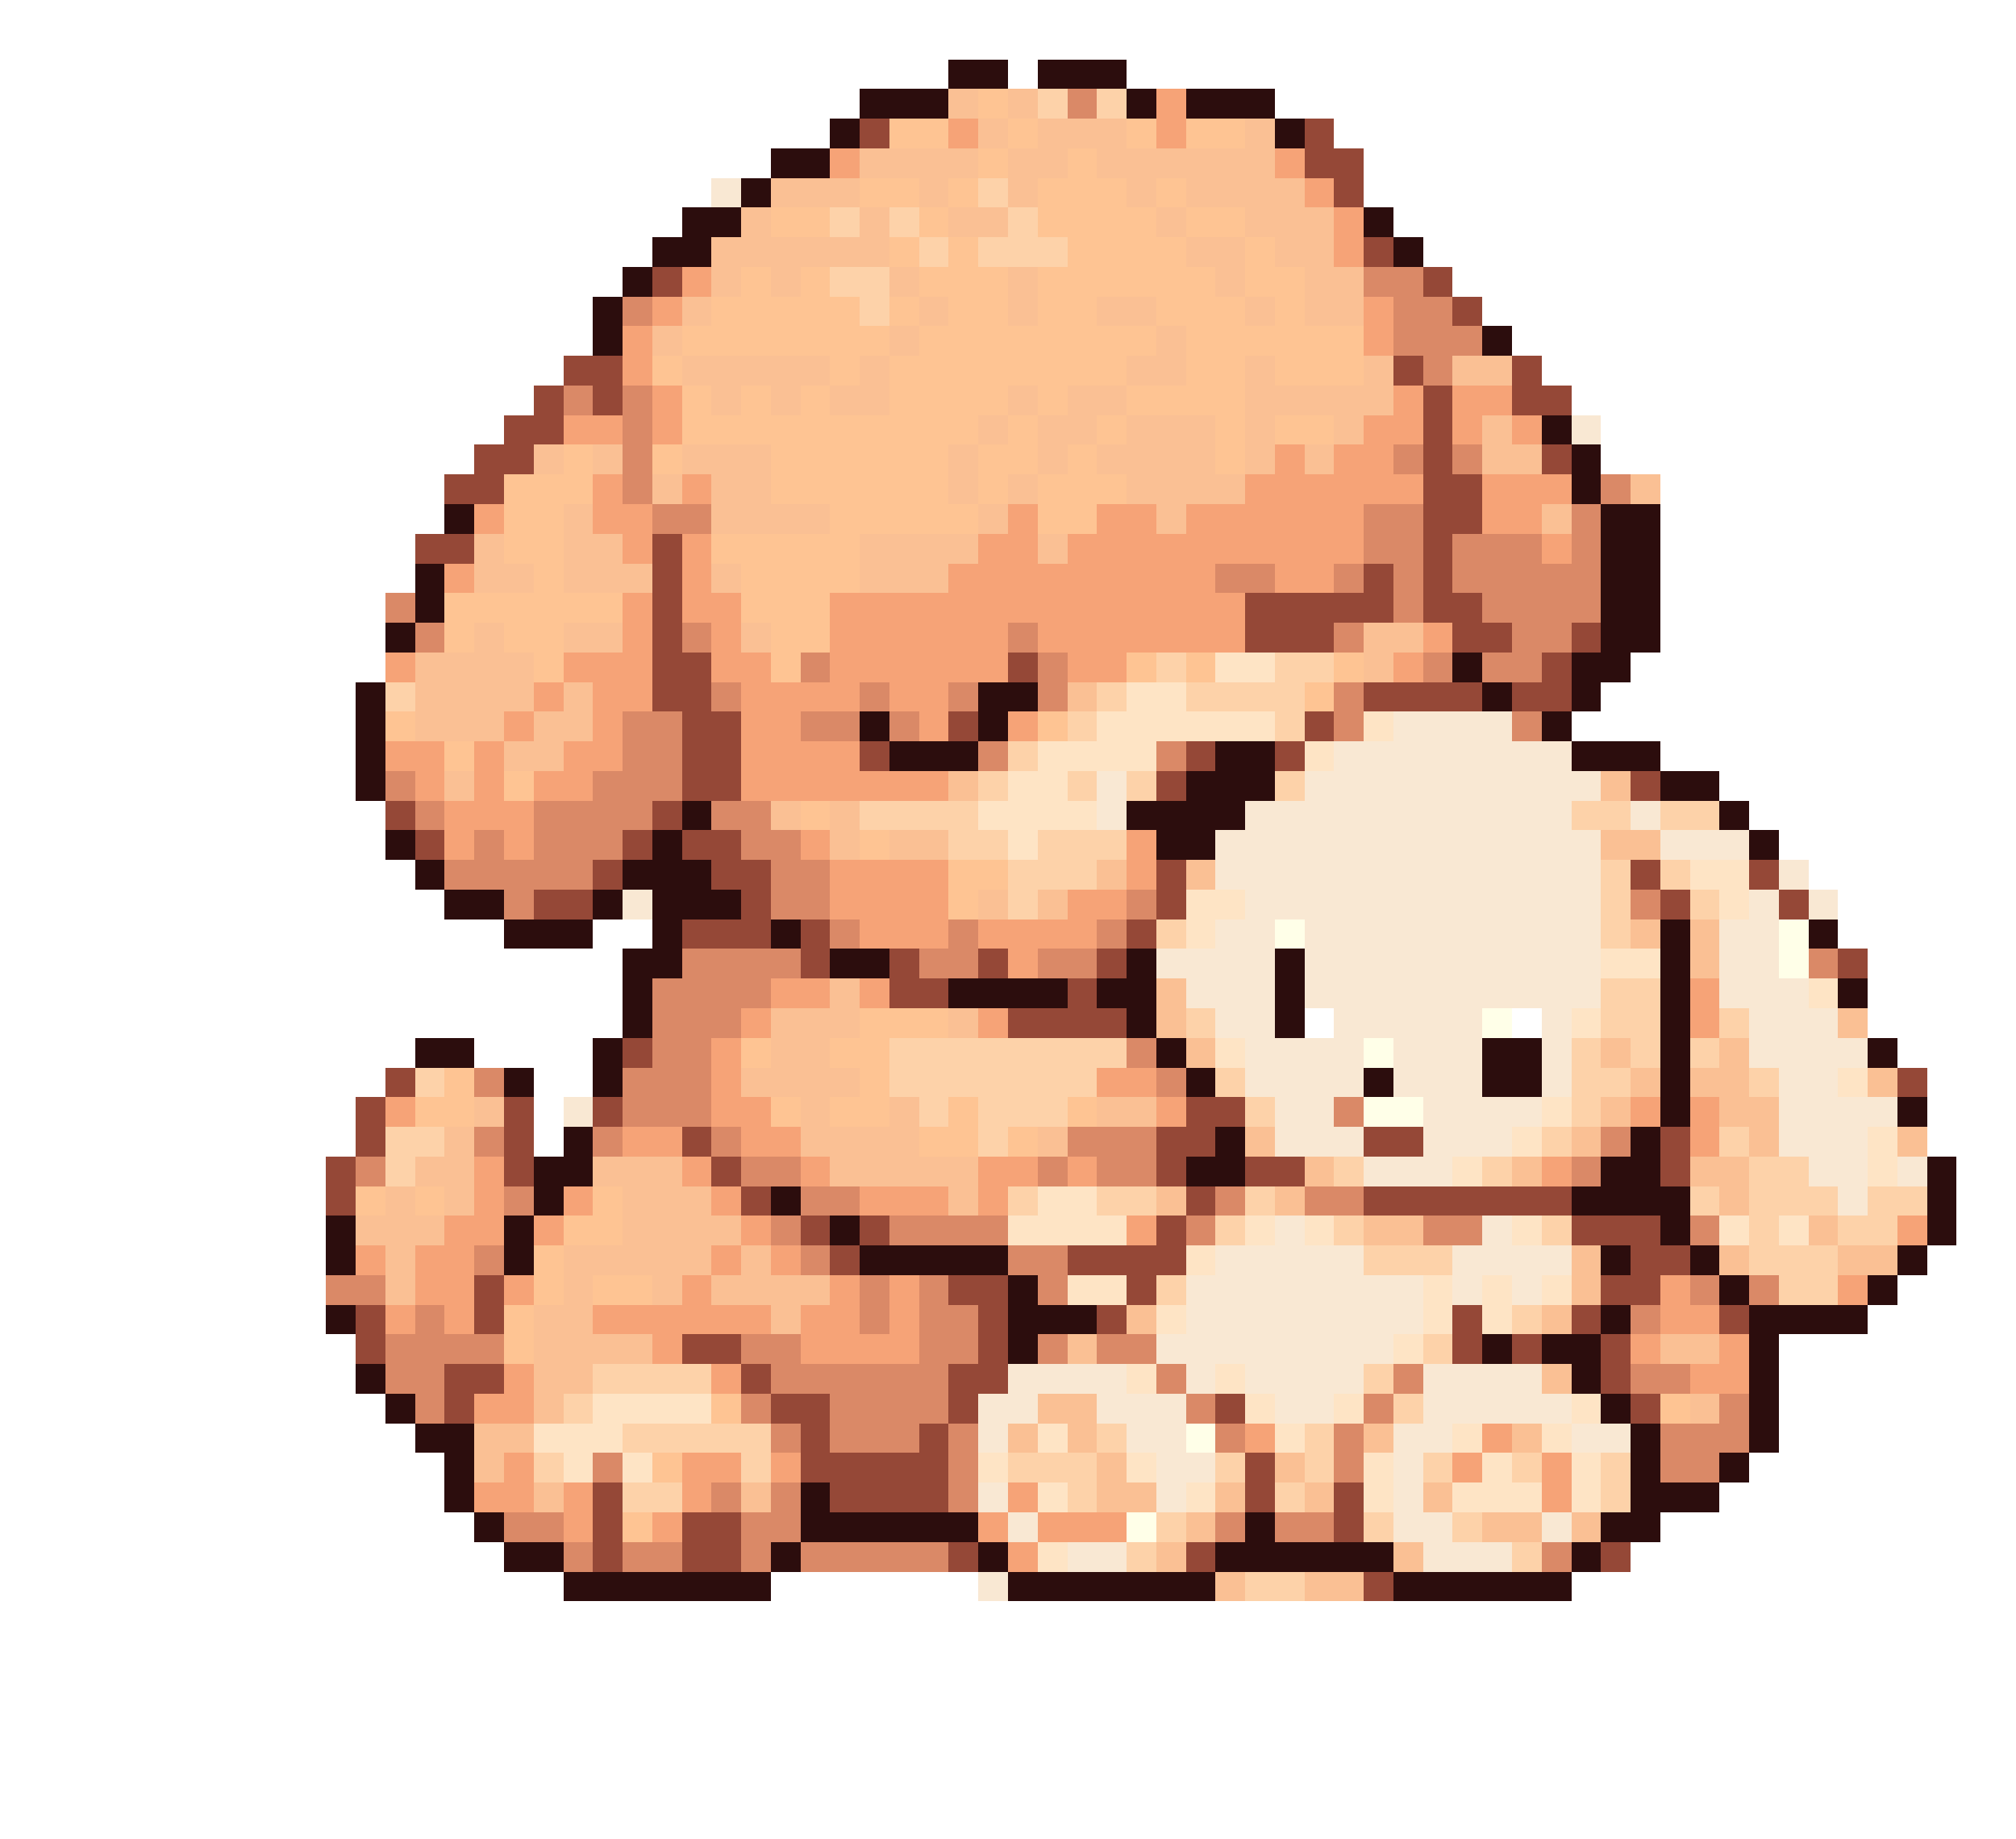
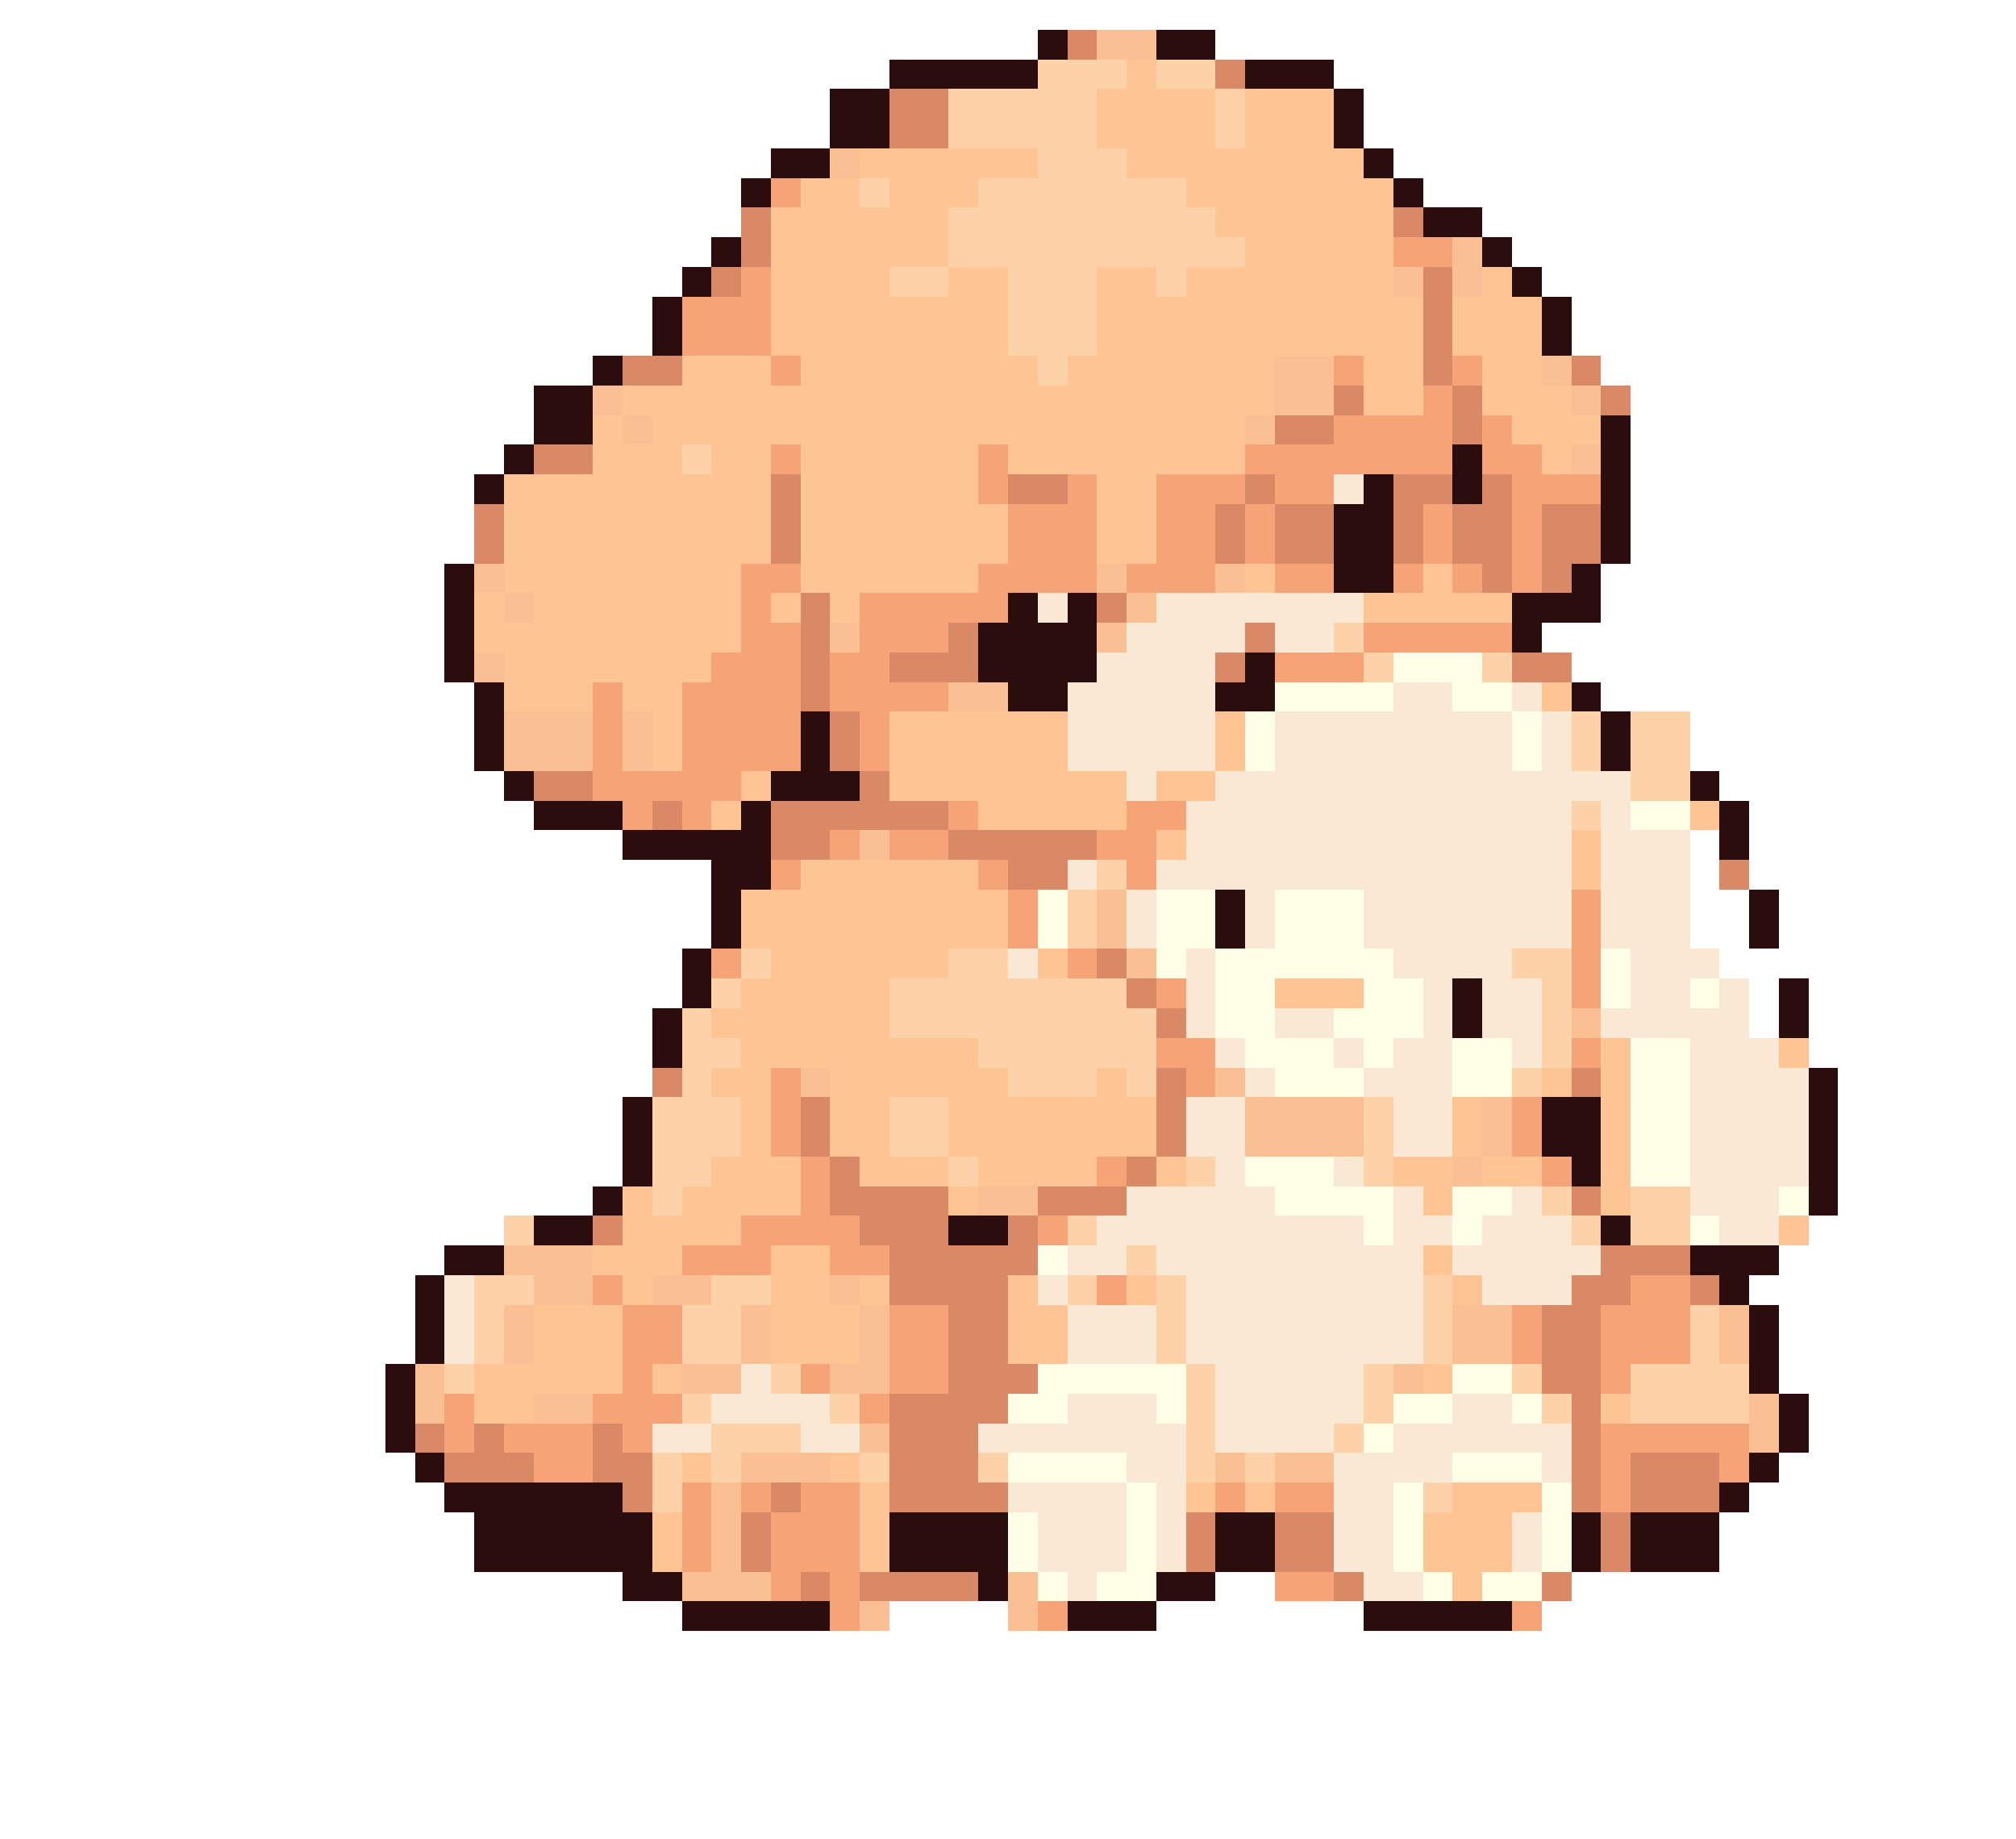
<svg xmlns="http://www.w3.org/2000/svg" width="680" height="620" viewBox="0 0 68 62" shape-rendering="crispEdges" stroke-width="1">
  <g transform="translate(0 .5)">
-     <path stroke="#2c0d0d" d="M32 2h2m1 0h3m-9 1h3m6 0h1m1 0h3m-15 1h1m14 0h1m-18 1h2m-3 1h1m-3 1h2m21 0h1m-25 1h2m23 0h1m-27 1h1m-2 1h1m-1 1h1m29 0h1m1 3h1m0 1h1m-1 1h1m-39 1h1m38 0h2m-2 1h2m-42 1h1m39 0h2m-42 1h1m39 0h2m-43 1h1m40 0h2m-7 1h1m3 0h2m-43 1h1m20 0h2m15 0h1m2 0h1m-42 1h1m16 0h1m3 0h1m18 0h1m-41 1h1m17 0h3m8 0h2m10 0h3m-44 1h1m27 0h3m13 0h2m-35 1h1m14 0h4m16 0h1m-46 1h1m8 0h1m16 0h2m18 0h1m-46 1h1m6 0h3m-9 1h2m3 0h1m1 0h3m-8 1h3m2 0h1m3 0h1m29 0h1m4 0h1m-41 1h2m5 0h2m8 0h1m4 0h1m12 0h1m-36 1h1m10 0h4m1 0h2m4 0h1m12 0h1m5 0h1m-42 1h1m16 0h1m4 0h1m12 0h1m-43 1h2m4 0h1m18 0h1m10 0h2m4 0h1m6 0h1m-47 1h1m2 0h1m19 0h1m5 0h1m3 0h2m4 0h1m-1 1h1m7 0h1m-46 1h1m21 0h1m13 0h1m-38 1h2m20 0h2m12 0h2m9 0h1m-48 1h1m7 0h1m26 0h4m8 0h1m-55 1h1m5 0h1m10 0h1m27 0h1m8 0h1m-55 1h1m5 0h1m11 0h5m20 0h1m2 0h1m6 0h1m-31 1h1m23 0h1m4 0h1m-53 1h1m22 0h3m17 0h1m4 0h4m-29 1h1m15 0h1m1 0h2m5 0h1m-48 1h1m40 0h1m5 0h1m-47 1h1m40 0h1m4 0h1m-46 1h2m39 0h1m3 0h1m-45 1h1m39 0h1m2 0h1m-44 1h1m11 0h1m27 0h3m-42 1h1m10 0h6m9 0h1m11 0h2m-39 1h2m7 0h1m6 0h1m7 0h6m6 0h1m-35 1h7m8 0h7m6 0h6" />
-     <path stroke="#954837" d="M29 4h1m14 0h1m-1 1h2m-1 1h1m0 2h1m-25 1h1m25 0h1m0 1h1m-31 2h2m26 0h1m3 0h1m-34 1h1m1 0h1m27 0h1m2 0h2m-36 1h2m29 0h1m-33 1h2m30 0h1m3 0h1m-38 1h2m31 0h2m-2 1h2m-36 1h2m6 0h1m25 0h1m-27 1h1m23 0h1m1 0h1m-27 1h1m19 0h5m1 0h2m-28 1h1m19 0h3m4 0h2m2 0h1m-32 1h2m10 0h1m17 0h1m-31 1h2m22 0h4m1 0h2m-30 1h2m7 0h1m11 0h1m-22 1h2m4 0h1m10 0h1m2 0h1m-21 1h2m14 0h1m15 0h1m-43 1h1m8 0h1m-9 1h1m6 0h1m1 0h2m-5 1h1m3 0h2m13 0h1m15 0h1m3 0h1m-42 1h2m5 0h1m13 0h1m16 0h1m3 0h1m-38 1h3m1 0h1m10 0h1m-12 1h1m2 0h1m2 0h1m3 0h1m24 0h1m-33 1h2m4 0h1m-3 1h4m-17 1h1m-9 1h1m50 0h1m-53 1h1m4 0h1m2 0h1m19 0h2m-30 1h1m4 0h1m5 0h1m15 0h2m5 0h2m8 0h1m-46 1h1m5 0h1m6 0h1m14 0h1m2 0h2m12 0h1m-46 1h1m13 0h1m14 0h1m5 0h7m-26 1h1m1 0h1m9 0h1m13 0h3m-28 1h1m7 0h4m15 0h2m-41 1h1m15 0h2m4 0h1m15 0h2m-44 1h1m3 0h1m16 0h1m3 0h1m11 0h1m3 0h1m4 0h1m-47 1h1m10 0h2m8 0h1m15 0h1m1 0h1m2 0h1m-40 1h2m8 0h1m6 0h2m20 0h1m-40 1h1m10 0h2m4 0h1m8 0h1m13 0h1m-29 1h1m3 0h1m-5 1h5m10 0h1m-23 1h1m7 0h4m10 0h1m2 0h1m-26 1h1m2 0h2m20 0h1m-26 1h1m2 0h2m7 0h1m7 0h1m13 0h1m-9 1h1" />
-     <path stroke="#da8967" d="M36 3h1m9 6h2m-27 1h1m25 0h2m-2 1h3m-2 1h1m-30 1h1m1 0h1m-1 1h1m-1 1h1m25 0h1m1 0h1m-29 1h1m32 0h1m-33 1h2m22 0h2m5 0h1m-8 1h2m1 0h3m1 0h1m-13 1h2m2 0h1m1 0h1m1 0h5m-41 1h1m33 0h1m2 0h4m-40 1h1m8 0h1m10 0h1m10 0h1m5 0h2m-26 1h1m7 0h1m12 0h1m1 0h2m-28 1h1m4 0h1m2 0h1m2 0h1m9 0h1m-25 1h2m4 0h2m1 0h1m14 0h1m5 0h1m-31 1h2m10 0h1m5 0h1m-27 1h1m6 0h3m-9 1h1m3 0h4m2 0h2m-10 1h1m1 0h3m4 0h2m-12 1h5m6 0h2m-11 1h1m8 0h2m10 0h1m16 0h1m-28 1h1m3 0h1m4 0h1m-15 1h4m4 0h2m2 0h2m24 0h1m-40 1h4m-4 1h3m-3 1h2m14 0h1m-23 1h1m4 0h3m15 0h1m-19 1h3m21 0h1m-30 1h1m3 0h1m3 0h1m11 0h3m15 0h1m-43 1h1m12 0h2m8 0h1m1 0h2m14 0h1m-37 1h1m9 0h2m12 0h1m2 0h2m-20 1h1m3 0h4m6 0h1m7 0h2m7 0h1m-42 1h1m10 0h1m6 0h2m-25 1h2m16 0h1m1 0h1m3 0h1m21 0h1m1 0h1m-46 1h1m14 0h1m1 0h2m22 0h1m-43 1h4m8 0h2m4 0h2m2 0h1m1 0h2m-26 1h2m11 0h6m7 0h1m7 0h1m7 0h2m-43 1h1m10 0h1m2 0h4m8 0h1m5 0h1m11 0h1m-33 1h1m1 0h3m1 0h1m8 0h1m3 0h1m10 0h3m-39 1h1m11 0h1m12 0h1m10 0h2m-34 1h1m1 0h1m5 0h1m-16 1h2m6 0h2m14 0h1m1 0h2m-26 1h1m1 0h2m2 0h1m1 0h5m20 0h1" />
-     <path stroke="#f6a377" d="M39 3h1m-8 1h1m6 0h1m-12 1h1m14 0h1m0 1h1m0 1h1m-1 1h1m-23 1h1m-2 1h1m23 0h1m-26 1h1m24 0h1m-26 1h1m0 1h1m24 0h1m1 0h2m-32 1h2m1 0h1m23 0h2m1 0h1m1 0h1m-9 1h1m1 0h2m-27 1h1m2 0h1m18 0h6m2 0h3m-37 1h1m3 0h2m12 0h1m2 0h2m1 0h6m4 0h2m-31 1h1m1 0h1m9 0h2m1 0h10m6 0h1m-38 1h1m7 0h1m8 0h9m2 0h2m-24 1h1m1 0h2m3 0h14m-21 1h1m2 0h1m3 0h6m1 0h7m6 0h1m-36 1h1m5 0h3m2 0h2m2 0h6m2 0h2m9 0h1m-30 1h1m1 0h2m3 0h4m1 0h2m-15 1h1m2 0h1m4 0h2m4 0h1m2 0h1m-22 1h2m1 0h1m2 0h2m4 0h4m-15 1h1m1 0h1m1 0h2m5 0h7m-17 1h3m-3 1h1m1 0h1m9 0h1m10 0h1m-11 1h4m6 0h1m-11 1h4m4 0h2m-9 1h3m1 0h4m-3 1h1m-9 1h2m1 0h1m27 0h1m-33 1h1m7 0h1m23 0h1m-34 1h1m-1 1h1m12 0h2m-26 1h1m10 0h2m13 0h1m15 0h1m1 0h1m-37 1h2m2 0h2m30 0h1m-42 1h1m6 0h1m3 0h1m5 0h2m1 0h1m15 0h1m-37 1h1m2 0h1m4 0h1m4 0h3m1 0h1m-19 1h2m1 0h1m6 0h1m12 0h1m25 0h1m-53 1h1m1 0h2m8 0h1m1 0h1m-13 1h2m1 0h1m5 0h1m4 0h1m1 0h1m25 0h1m5 0h1m-50 1h1m1 0h1m4 0h6m1 0h2m1 0h1m25 0h2m-36 1h1m4 0h4m24 0h1m2 0h1m-42 1h1m6 0h1m32 0h2m-43 1h2m24 1h1m7 0h1m-34 1h1m5 0h2m1 0h1m22 0h1m2 0h1m-37 1h2m1 0h1m3 0h1m10 0h1m17 0h1m-34 1h1m2 0h1m10 0h1m1 0h3m-4 1h1" />
-     <path stroke="#fac094" d="M32 3h1m1 0h1m-2 1h1m1 0h3m4 0h1m-14 1h4m1 0h2m1 0h6m-17 1h3m2 0h1m2 0h1m3 0h1m1 0h4m-19 1h1m3 0h1m2 0h2m5 0h1m2 0h3m-21 1h6m10 0h2m1 0h2m-21 1h1m1 0h1m3 0h1m3 0h1m6 0h1m2 0h2m-23 1h1m7 0h1m2 0h1m2 0h2m3 0h1m1 0h2m-24 1h1m7 0h1m8 0h1m-17 1h5m1 0h1m8 0h2m2 0h1m3 0h1m2 0h2m-27 1h1m1 0h1m1 0h2m4 0h1m1 0h2m4 0h5m-14 1h1m1 0h2m1 0h3m1 0h1m2 0h1m4 0h1m-33 1h1m1 0h1m2 0h3m6 0h1m2 0h1m1 0h4m1 0h1m1 0h1m5 0h2m-30 1h1m1 0h2m6 0h1m1 0h1m3 0h4m13 0h1m-37 1h1m4 0h4m5 0h1m5 0h1m12 0h1m-37 1h1m2 0h2m8 0h4m2 0h1m-20 1h2m1 0h3m2 0h1m4 0h3m-16 2h1m2 0h2m4 0h1m20 0h2m-34 1h4m28 0h1m-33 1h4m1 0h1m16 0h1m-23 1h3m1 0h2m-3 1h2m-4 1h1m16 0h1m21 0h1m-29 1h1m1 0h1m-1 1h1m1 0h2m22 0h2m-19 1h1m2 0h1m-8 1h1m1 0h1m19 1h1m1 0h1m-1 1h1m-30 1h1m10 0h1m-14 1h3m3 0h1m6 0h1m22 0h1m-37 1h2m12 0h1m13 0h1m3 0h1m-34 1h4m26 0h1m1 0h2m4 0h1m-48 1h1m10 0h1m2 0h1m6 0h2m15 0h1m3 0h2m-45 1h1m11 0h4m4 0h1m6 0h1m10 0h1m5 0h1m4 0h1m-51 1h2m4 0h3m5 0h5m11 0h1m6 0h1m5 0h2m-46 1h1m1 0h1m5 0h3m8 0h1m6 0h1m3 0h1m14 0h1m-47 1h3m6 0h4m21 0h2m13 0h1m-49 1h1m5 0h5m1 0h1m27 0h1m4 0h1m3 0h2m-51 1h1m5 0h1m2 0h1m1 0h4m25 0h1m-36 1h2m6 0h1m11 0h1m13 0h1m-35 1h4m14 0h1m19 0h2m-40 1h2m32 0h1m-35 1h1m16 0h2m20 0h1m-42 1h2m16 0h1m1 0h1m9 0h1m4 0h1m-36 1h1m20 0h1m5 0h1m-26 1h1m6 0h1m11 0h2m2 0h1m2 0h1m3 0h1m-9 1h1m9 0h2m1 0h1m-15 1h1m7 0h1m-7 1h1m2 0h2" />
-     <path stroke="#fec493" d="M33 3h1m-4 1h2m2 0h1m3 0h1m1 0h2m-9 1h1m2 0h1m-8 1h2m1 0h1m2 0h3m1 0h1m-14 1h2m3 0h1m3 0h4m1 0h2m-12 1h1m1 0h1m3 0h4m2 0h1m-18 1h1m1 0h1m3 0h3m1 0h6m1 0h2m-20 1h5m1 0h1m1 0h2m1 0h2m2 0h3m1 0h1m-21 1h7m1 0h8m1 0h6m-24 1h1m5 0h1m1 0h8m2 0h2m1 0h3m-23 1h1m1 0h1m1 0h1m2 0h4m1 0h1m2 0h4m-19 1h10m1 0h1m2 0h1m3 0h1m1 0h2m-26 1h1m2 0h1m3 0h6m1 0h2m1 0h1m4 0h1m-25 1h3m6 0h6m1 0h1m1 0h3m-21 1h2m9 0h5m2 0h2m-20 1h2m5 0h5m-11 1h1m6 0h4m-14 1h6m4 0h3m-13 1h1m1 0h2m7 0h2m-10 1h1m7 0h1m11 0h1m1 0h1m4 0h1m-2 1h1m-32 1h1m21 0h1m-21 1h1m1 1h1m9 1h1m1 1h1m2 1h2m-2 1h1m-4 4h3m-7 1h1m2 0h2m-15 1h1m13 0h1m-16 1h2m10 0h1m1 0h2m2 0h1m3 0h1m-6 1h2m1 0h1m-23 2h1m1 0h1m5 0h1m-2 1h2m-3 1h1m-1 1h1m1 0h2m-5 1h1m-1 1h1m6 2h1m31 0h1m-35 2h1m-2 2h1" />
-     <path stroke="#fdd2a9" d="M35 3h1m1 0h1m-5 3h1m-6 1h1m1 0h1m3 0h1m-4 1h1m1 0h3m-8 1h2m-1 1h1m9 12h1m3 0h2m-32 1h1m23 0h1m2 0h4m-8 1h1m6 0h1m-10 1h1m-2 1h1m2 0h1m1 0h1m4 0h1m-15 1h4m20 0h2m1 0h2m-26 1h2m1 0h3m-4 1h3m17 0h1m1 0h1m-23 1h1m19 0h1m2 0h1m-19 1h1m14 0h1m-1 2h2m-16 1h1m13 0h2m2 0h1m-29 1h8m15 0h1m1 0h1m1 0h1m-44 1h1m15 0h7m4 0h1m11 0h2m4 0h1m-29 1h1m1 0h3m6 0h1m10 0h1m-41 1h2m18 0h1m18 0h1m5 0h1m-46 1h1m31 0h1m4 0h1m8 0h2m-27 1h1m2 0h2m3 0h1m14 0h1m1 0h3m1 0h2m-24 1h1m3 0h1m6 0h1m6 0h1m2 0h2m-18 1h3m10 0h3m-23 1h1m20 0h2m-11 1h1m-4 1h1m-29 1h4m22 0h1m-28 1h1m27 0h1m-27 1h5m11 0h1m6 0h1m-27 1h1m6 0h1m8 0h3m4 0h1m2 0h1m3 0h1m2 0h1m2 0h1m-34 1h2m13 0h1m6 0h1m10 0h1m-16 1h1m6 0h1m2 0h1m-12 1h1m12 0h1m-10 1h2" />
-     <path stroke="#fee4c5" d="M41 22h2m-5 1h2m-3 1h6m3 0h1m-12 1h4m5 0h1m-11 1h2m-3 1h4m-3 1h1m22 1h2m-19 1h2m16 0h1m-19 1h1m13 1h2m5 1h1m-9 1h1m-13 1h1m20 1h1m-11 1h1m-2 1h1m11 0h1m-15 1h1m13 0h1m-29 1h2m-3 1h4m4 0h1m1 0h1m6 0h1m6 0h1m1 0h1m-21 1h1m-5 1h2m10 0h1m1 0h1m1 0h1m-14 1h1m8 0h1m1 0h1m-4 1h1m-10 1h1m2 0h1m-22 1h4m18 0h1m2 0h1m7 0h1m-36 1h3m14 0h1m7 0h1m5 0h1m2 0h1m-34 1h1m1 0h1m11 0h1m4 0h1m7 0h1m3 0h1m2 0h1m-19 1h1m4 0h1m5 0h1m2 0h3m1 0h1m-19 2h1" />
-     <path stroke="#f9e8d3" d="M24 6h1m28 8h1m-7 10h4m-6 1h8m-16 1h1m6 0h10m-17 1h1m4 0h11m2 0h1m-15 1h13m2 0h3m-18 1h13m6 0h1m-40 1h1m20 0h12m5 0h1m1 0h1m-21 1h2m1 0h10m4 0h2m-21 1h4m1 0h10m4 0h2m-20 1h3m1 0h10m4 0h3m-20 1h2m2 0h5m2 0h1m6 0h3m-20 1h4m1 0h3m2 0h1m6 0h4m-21 1h4m1 0h3m2 0h1m7 0h2m-43 1h1m23 0h2m3 0h4m8 0h4m-21 1h3m2 0h3m9 0h3m-17 1h3m12 0h2m1 0h1m-3 1h1m-20 1h1m6 0h1m-10 1h5m3 0h4m-13 1h8m1 0h1m1 0h1m-12 1h8m-9 1h8m-13 1h4m2 0h1m1 0h4m2 0h4m-19 1h2m2 0h3m3 0h2m3 0h5m-20 1h1m4 0h2m7 0h2m4 0h2m-16 1h2m6 0h1m-15 1h1m5 0h1m7 0h1m-14 1h1m12 0h2m3 0h1m-17 1h2m10 0h3m-18 1h1" />
-     <path stroke="#ffffe8" d="M43 31h1m16 0h1m-1 1h1m-11 2h1m-5 1h1m-1 2h2m-8 11h1m-3 3h1" />
+     <path stroke="#2c0d0d" d="M35 1h1m3 0h2m-11 1h5m7 0h3m-17 1h2m15 0h1m-18 1h2m15 0h1m-20 1h2m18 0h1m-22 1h1m21 0h1m0 1h2m-26 1h1m25 0h1m-28 1h1m27 0h1m-30 1h1m29 0h1m-31 1h1m29 0h1m-33 1h1m-3 1h2m-2 1h2m34 0h1m-38 1h1m31 0h1m4 0h1m-39 1h1m29 0h1m2 0h1m4 0h1m-10 1h2m7 0h1m-10 1h2m7 0h1m-40 1h1m29 0h2m6 0h1m-39 1h1m18 0h1m1 0h1m14 0h3m-39 1h1m17 0h4m14 0h1m-37 1h1m17 0h4m5 0h1m-27 1h1m17 0h2m5 0h2m10 0h1m-38 1h1m10 0h1m26 0h1m-39 1h1m10 0h1m26 0h1m-38 1h1m8 0h3m28 0h1m-40 1h3m4 0h1m32 0h1m-38 1h5m32 0h1m-35 1h2m-2 1h1m16 0h1m17 0h1m-36 1h1m16 0h1m17 0h1m-37 1h1m-1 1h1m25 0h1m10 0h1m-39 1h1m26 0h1m10 0h1m-39 1h1m38 1h1m-41 1h1m30 0h2m7 0h1m-41 1h1m30 0h2m7 0h1m-41 1h1m31 0h1m7 0h1m-42 1h1m40 0h1m-44 1h2m12 0h2m20 0h1m-40 1h2m40 0h3m-46 1h1m43 0h1m-45 1h1m44 0h1m-46 1h1m44 0h1m-47 1h1m45 0h1m-47 1h1m46 0h1m-48 1h1m46 0h1m-47 1h1m44 0h1m-45 1h6m37 0h1m-43 1h6m8 0h4m7 0h2m10 0h1m1 0h3m-42 1h6m8 0h4m7 0h2m10 0h1m1 0h3m-37 1h2m10 0h1m5 0h2m-18 1h5m8 0h3m7 0h5" />
+     <path stroke="#da8967" d="M36 1h1m4 1h1m-12 1h2m-2 1h2m-7 3h1m21 0h1m-23 1h1m-2 1h1m23 0h1m-1 1h1m-1 1h1m-28 1h2m25 0h1m4 0h1m-9 1h1m3 0h1m4 0h1m-12 1h2m4 0h1m-32 1h2m6 1h1m7 0h2m6 0h1m4 0h2m1 0h1m-35 1h1m9 0h1m14 0h1m1 0h2m2 0h1m1 0h2m1 0h2m-38 1h1m9 0h1m14 0h1m1 0h2m2 0h1m1 0h2m1 0h2m-4 1h1m1 0h1m-26 1h1m9 0h1m-11 1h1m4 0h1m9 0h1m-16 1h1m2 0h3m8 0h1m9 0h2m-26 1h1m0 1h1m-1 1h1m-11 1h2m9 0h1m-8 1h1m3 0h6m-6 1h2m4 0h5m-3 1h2m22 0h1m-22 3h1m0 1h1m0 1h1m-18 2h1m16 0h1m13 0h1m-27 1h1m11 0h1m-13 1h1m11 0h1m-12 1h1m9 0h1m-11 1h4m3 0h3m15 0h1m-34 1h1m8 0h3m2 0h1m-5 1h5m19 0h3m-27 1h4m19 0h2m2 0h1m-26 1h2m18 0h2m-22 1h2m18 0h2m-22 1h3m17 0h2m-24 1h4m19 0h1m-40 1h1m1 0h1m3 0h1m9 0h3m20 0h1m-39 1h3m2 0h2m8 0h3m20 0h1m1 0h3m-37 1h1m4 0h1m3 0h4m19 0h1m1 0h3m-33 1h1m14 0h1m2 0h2m9 0h1m-30 1h1m14 0h1m2 0h2m9 0h1m-28 1h1m1 0h4m12 0h1m6 0h1" />
+     <path stroke="#f6a377" d="M26 6h1m20 2h2m-24 1h1m-3 1h3m-3 1h3m0 1h1m18 0h1m3 0h1m-2 1h1m-4 1h4m1 0h1m-25 1h1m6 0h1m8 0h7m1 0h2m-19 1h1m2 0h1m2 0h3m1 0h2m6 0h3m-20 1h3m2 0h2m1 0h1m5 0h1m2 0h1m-18 1h3m2 0h2m1 0h1m5 0h1m2 0h1m-27 1h2m6 0h4m1 0h3m2 0h2m2 0h1m1 0h1m1 0h1m-27 1h1m3 0h5m-9 1h2m2 0h3m14 0h5m-27 1h3m1 0h2m13 0h3m-26 1h1m2 0h4m1 0h4m-12 1h1m2 0h4m2 0h1m-10 1h1m2 0h4m2 0h1m-10 1h5m-4 1h1m1 0h1m8 0h1m5 0h2m-12 1h1m1 0h2m5 0h2m-13 1h1m6 0h1m4 0h1m-5 1h1m18 0h1m-20 1h1m18 0h1m-30 1h1m11 0h1m16 0h1m-15 1h1m13 0h1m-15 2h2m12 0h1m-28 1h1m13 0h1m-15 1h1m24 0h1m-26 1h1m24 0h1m-25 1h1m9 0h1m14 0h1m-26 1h1m-3 1h4m6 0h1m-13 1h3m2 0h2m-10 1h1m16 0h1m17 0h2m-36 1h2m7 0h2m19 0h1m2 0h3m-36 1h2m7 0h2m19 0h1m2 0h3m-36 1h1m5 0h1m2 0h2m22 0h1m-40 1h1m4 0h3m6 0h1m-15 1h1m1 0h3m1 0h1m32 0h5m-41 1h2m34 0h1m3 0h1m-36 1h1m1 0h1m1 0h2m12 0h1m1 0h2m9 0h1m-32 1h1m2 0h3m-6 1h1m2 0h3m-3 1h1m1 0h1m14 0h2m-17 1h1m6 0h1m15 0h1" />
+     <path stroke="#fac094" d="M37 1h2m-11 4h1m20 3h1m-3 1h1m1 0h1m-7 3h2m7 0h1m-33 1h1m22 0h2m8 0h1m-33 1h1m20 0h1m10 1h1m-38 4h1m20 0h1m3 0h1m-25 1h1m20 0h1m-11 1h1m8 0h1m-22 1h1m15 1h2m-17 1h3m1 0h1m-5 1h3m1 0h1m7 3h1m7 2h1m-1 1h1m0 1h1m14 2h1m-27 2h1m13 0h1m0 1h4m4 0h1m-9 1h4m4 0h1m-2 1h1m-17 1h2m-18 2h3m-2 1h2m2 0h2m4 0h1m-12 1h1m7 0h1m3 0h1m19 0h2m7 0h1m-42 1h1m7 0h1m3 0h1m19 0h2m7 0h1m-45 1h1m8 0h2m3 0h2m17 0h1m-34 1h1m3 0h2m39 0h1m-31 1h1m29 0h1m-35 1h3m13 0h1m1 0h2m-21 1h1m-1 1h1m-1 1h1m-2 1h3m8 0h1m-6 1h1m4 0h1" />
+     <path stroke="#fec493" d="M38 2h1m-2 1h4m1 0h3m-8 1h4m1 0h3m-16 1h6m3 0h8m-19 1h2m1 0h3m7 0h7m-21 1h6m9 0h6m-21 1h6m10 0h5m-21 1h4m2 0h2m3 0h2m1 0h7m3 0h1m-25 1h8m3 0h11m1 0h3m-26 1h8m3 0h11m1 0h3m-29 1h3m1 0h8m1 0h7m3 0h2m2 0h2m-31 1h22m3 0h2m2 0h3m-33 1h1m1 0h20m9 0h3m-34 1h3m1 0h2m1 0h6m1 0h8m10 0h1m-36 1h9m1 0h6m4 0h2m-22 1h9m1 0h7m3 0h2m-22 1h9m1 0h7m3 0h2m-22 1h8m2 0h6m9 0h1m5 0h1m-33 1h1m1 0h7m1 0h1m1 0h1m17 0h5m-35 1h9m-8 1h7m-7 1h3m1 0h2m29 0h1m-31 1h1m7 0h6m5 0h1m-20 1h1m7 0h6m5 0h1m-17 1h1m4 0h8m1 0h2m-17 1h1m8 0h5m19 0h1m-19 1h1m13 0h1m-27 1h6m20 0h1m-29 1h9m-9 1h9m-8 1h6m3 0h1m-11 1h5m13 0h3m-22 1h6m-5 1h8m21 0h1m5 0h1m-37 1h2m2 0h6m3 0h1m14 0h1m1 0h1m-30 1h1m2 0h2m2 0h7m10 0h1m4 0h1m-30 1h1m2 0h2m2 0h7m10 0h1m4 0h1m-31 1h3m2 0h3m1 0h4m2 0h1m7 0h2m1 0h2m2 0h1m-34 1h1m1 0h4m5 0h1m15 0h1m5 0h1m-34 1h4m35 0h1m-41 1h3m3 0h2m20 0h1m-28 1h1m4 0h2m1 0h1m4 0h1m3 0h1m10 0h1m-32 1h3m5 0h3m5 0h2m-18 1h3m5 0h3m5 0h2m-20 1h5m1 0h1m25 0h1m-33 1h2m36 0h1m-32 2h1m4 0h1m0 1h1m10 0h1m1 0h1m6 0h3m-30 1h1m6 0h1m18 0h3m-29 1h1m6 0h1m18 0h3m-2 1h1" />
+     <path stroke="#fdd2a9" d="M35 2h3m1 0h2m-9 1h5m4 0h1m-10 1h5m4 0h1m-7 1h3m-9 1h1m3 0h7m-8 1h9m-9 1h10m-12 1h2m2 0h3m2 0h1m-6 1h3m-3 1h3m-2 1h1m-13 3h1m21 6h1m0 1h1m3 0h1m2 2h1m1 0h2m-4 1h1m1 0h2m-2 1h2m-4 1h1m-17 2h1m-2 1h1m-1 1h1m-12 1h1m6 0h2m17 0h2m-29 1h1m5 0h8m14 0h1m-30 1h1m6 0h9m13 0h1m-30 1h2m8 0h6m13 0h1m-30 1h1m10 0h3m1 0h1m12 0h1m-30 1h3m5 0h2m14 0h1m-25 1h3m5 0h2m14 0h1m-25 1h2m8 0h1m7 0h1m5 0h1m-25 1h1m29 0h1m2 0h2m-40 1h1m18 0h1m16 0h1m1 0h2m-19 1h1m-23 1h2m6 0h2m10 0h1m2 0h1m8 0h1m-33 1h1m6 0h2m14 0h1m8 0h1m8 0h1m-42 1h1m6 0h2m14 0h1m8 0h1m8 0h1m-43 1h1m10 0h1m13 0h1m5 0h1m4 0h1m3 0h4m-36 1h1m4 0h1m11 0h1m5 0h1m5 0h1m2 0h4m-35 1h3m13 0h1m4 0h1m-24 1h1m1 0h1m4 0h1m3 0h1m6 0h1m1 0h1m-21 1h1m25 0h1" />
+     <path stroke="#f9e8d3" d="M45 16h1m-11 4h1m3 0h7m-8 1h4m1 0h2m-8 1h4m-5 1h5m6 0h2m2 0h1m-16 1h5m2 0h8m1 0h1m-17 1h5m2 0h8m1 0h1m-15 1h1m2 0h14m-15 1h13m1 0h1m-15 1h13m1 0h3m-21 1h1m2 0h14m1 0h3m-19 1h1m3 0h1m3 0h7m1 0h3m-19 1h1m3 0h1m3 0h7m1 0h3m-23 1h1m5 0h1m6 0h4m4 0h3m-18 1h1m7 0h1m1 0h2m3 0h2m1 0h1m-19 1h1m2 0h2m3 0h1m1 0h2m2 0h5m-18 1h1m3 0h1m1 0h2m2 0h1m5 0h3m-18 1h1m3 0h3m8 0h4m-21 1h2m5 0h2m8 0h4m-21 1h2m5 0h2m8 0h4m-20 1h1m3 0h1m11 0h4m-23 1h5m4 0h1m3 0h1m5 0h3m-23 1h9m1 0h2m1 0h3m5 0h2m-24 1h2m1 0h9m1 0h5m-39 1h1m19 0h1m4 0h8m2 0h3m-38 1h1m20 0h3m1 0h8m-33 1h1m20 0h3m1 0h8m-23 1h1m15 0h5m-22 1h4m8 0h3m2 0h5m3 0h2m-29 1h2m3 0h2m4 0h7m1 0h4m2 0h6m-15 1h2m5 0h4m3 0h1m-19 1h4m1 0h1m5 0h2m-12 1h3m1 0h1m5 0h2m4 0h1m-17 1h3m1 0h1m5 0h2m4 0h1m-16 1h1m9 0h2" />
+     <path stroke="#ffffe8" d="M47 22h3m-7 1h4m2 0h2m-9 1h1m8 0h1m-10 1h1m8 0h1m3 2h2m-22 3h1m3 0h2m2 0h3m-11 1h1m3 0h2m2 0h3m-7 1h1m1 0h6m7 0h1m-14 1h2m3 0h2m6 0h1m2 0h1m-17 1h2m2 0h3m-6 1h3m1 0h1m2 0h2m4 0h2m-14 1h3m3 0h2m4 0h2m-2 1h2m-2 1h2m-15 1h3m10 0h2m-14 1h4m2 0h2m9 0h1m-15 1h1m2 0h1m7 0h1m-23 1h1m-1 4h5m9 0h2m-17 1h2m3 0h1m7 0h2m2 0h1m-6 1h1m-13 1h4m11 0h3m-14 1h1m8 0h1m4 0h1m-19 1h1m3 0h1m8 0h1m4 0h1m-19 1h1m3 0h1m8 0h1m4 0h1m-18 1h1m1 0h2m9 0h1m1 0h2" />
  </g>
</svg>
